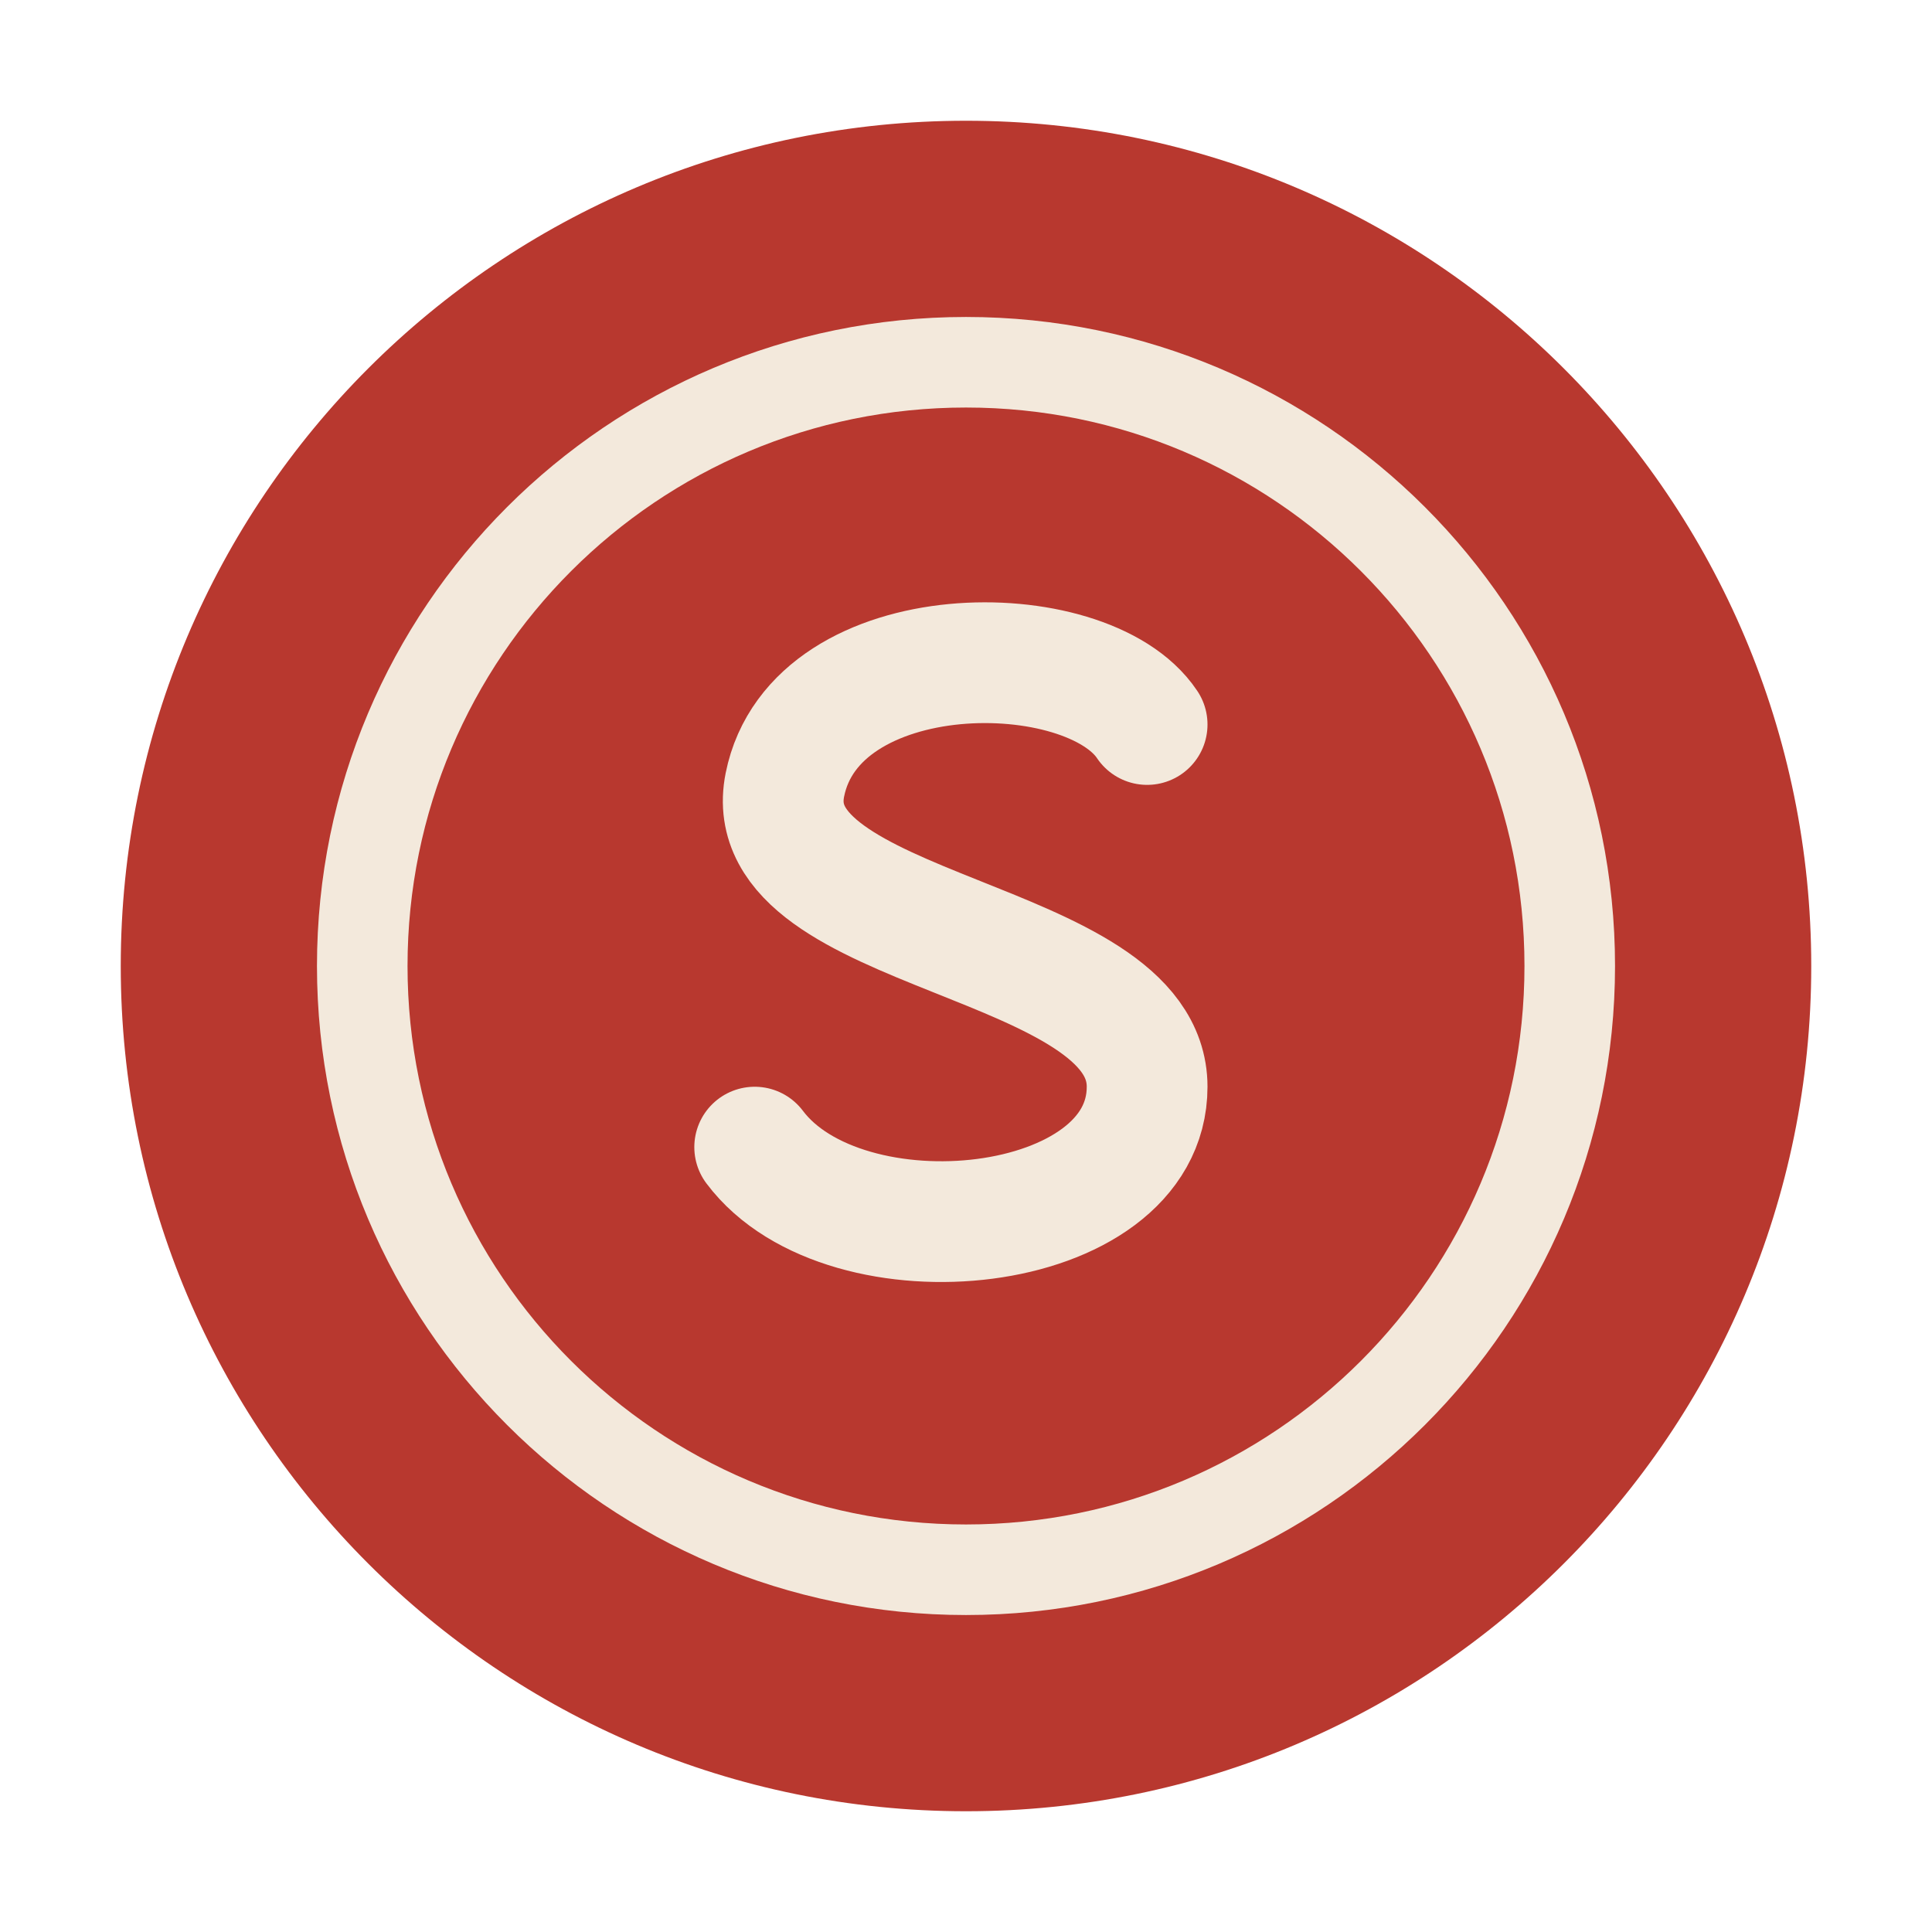
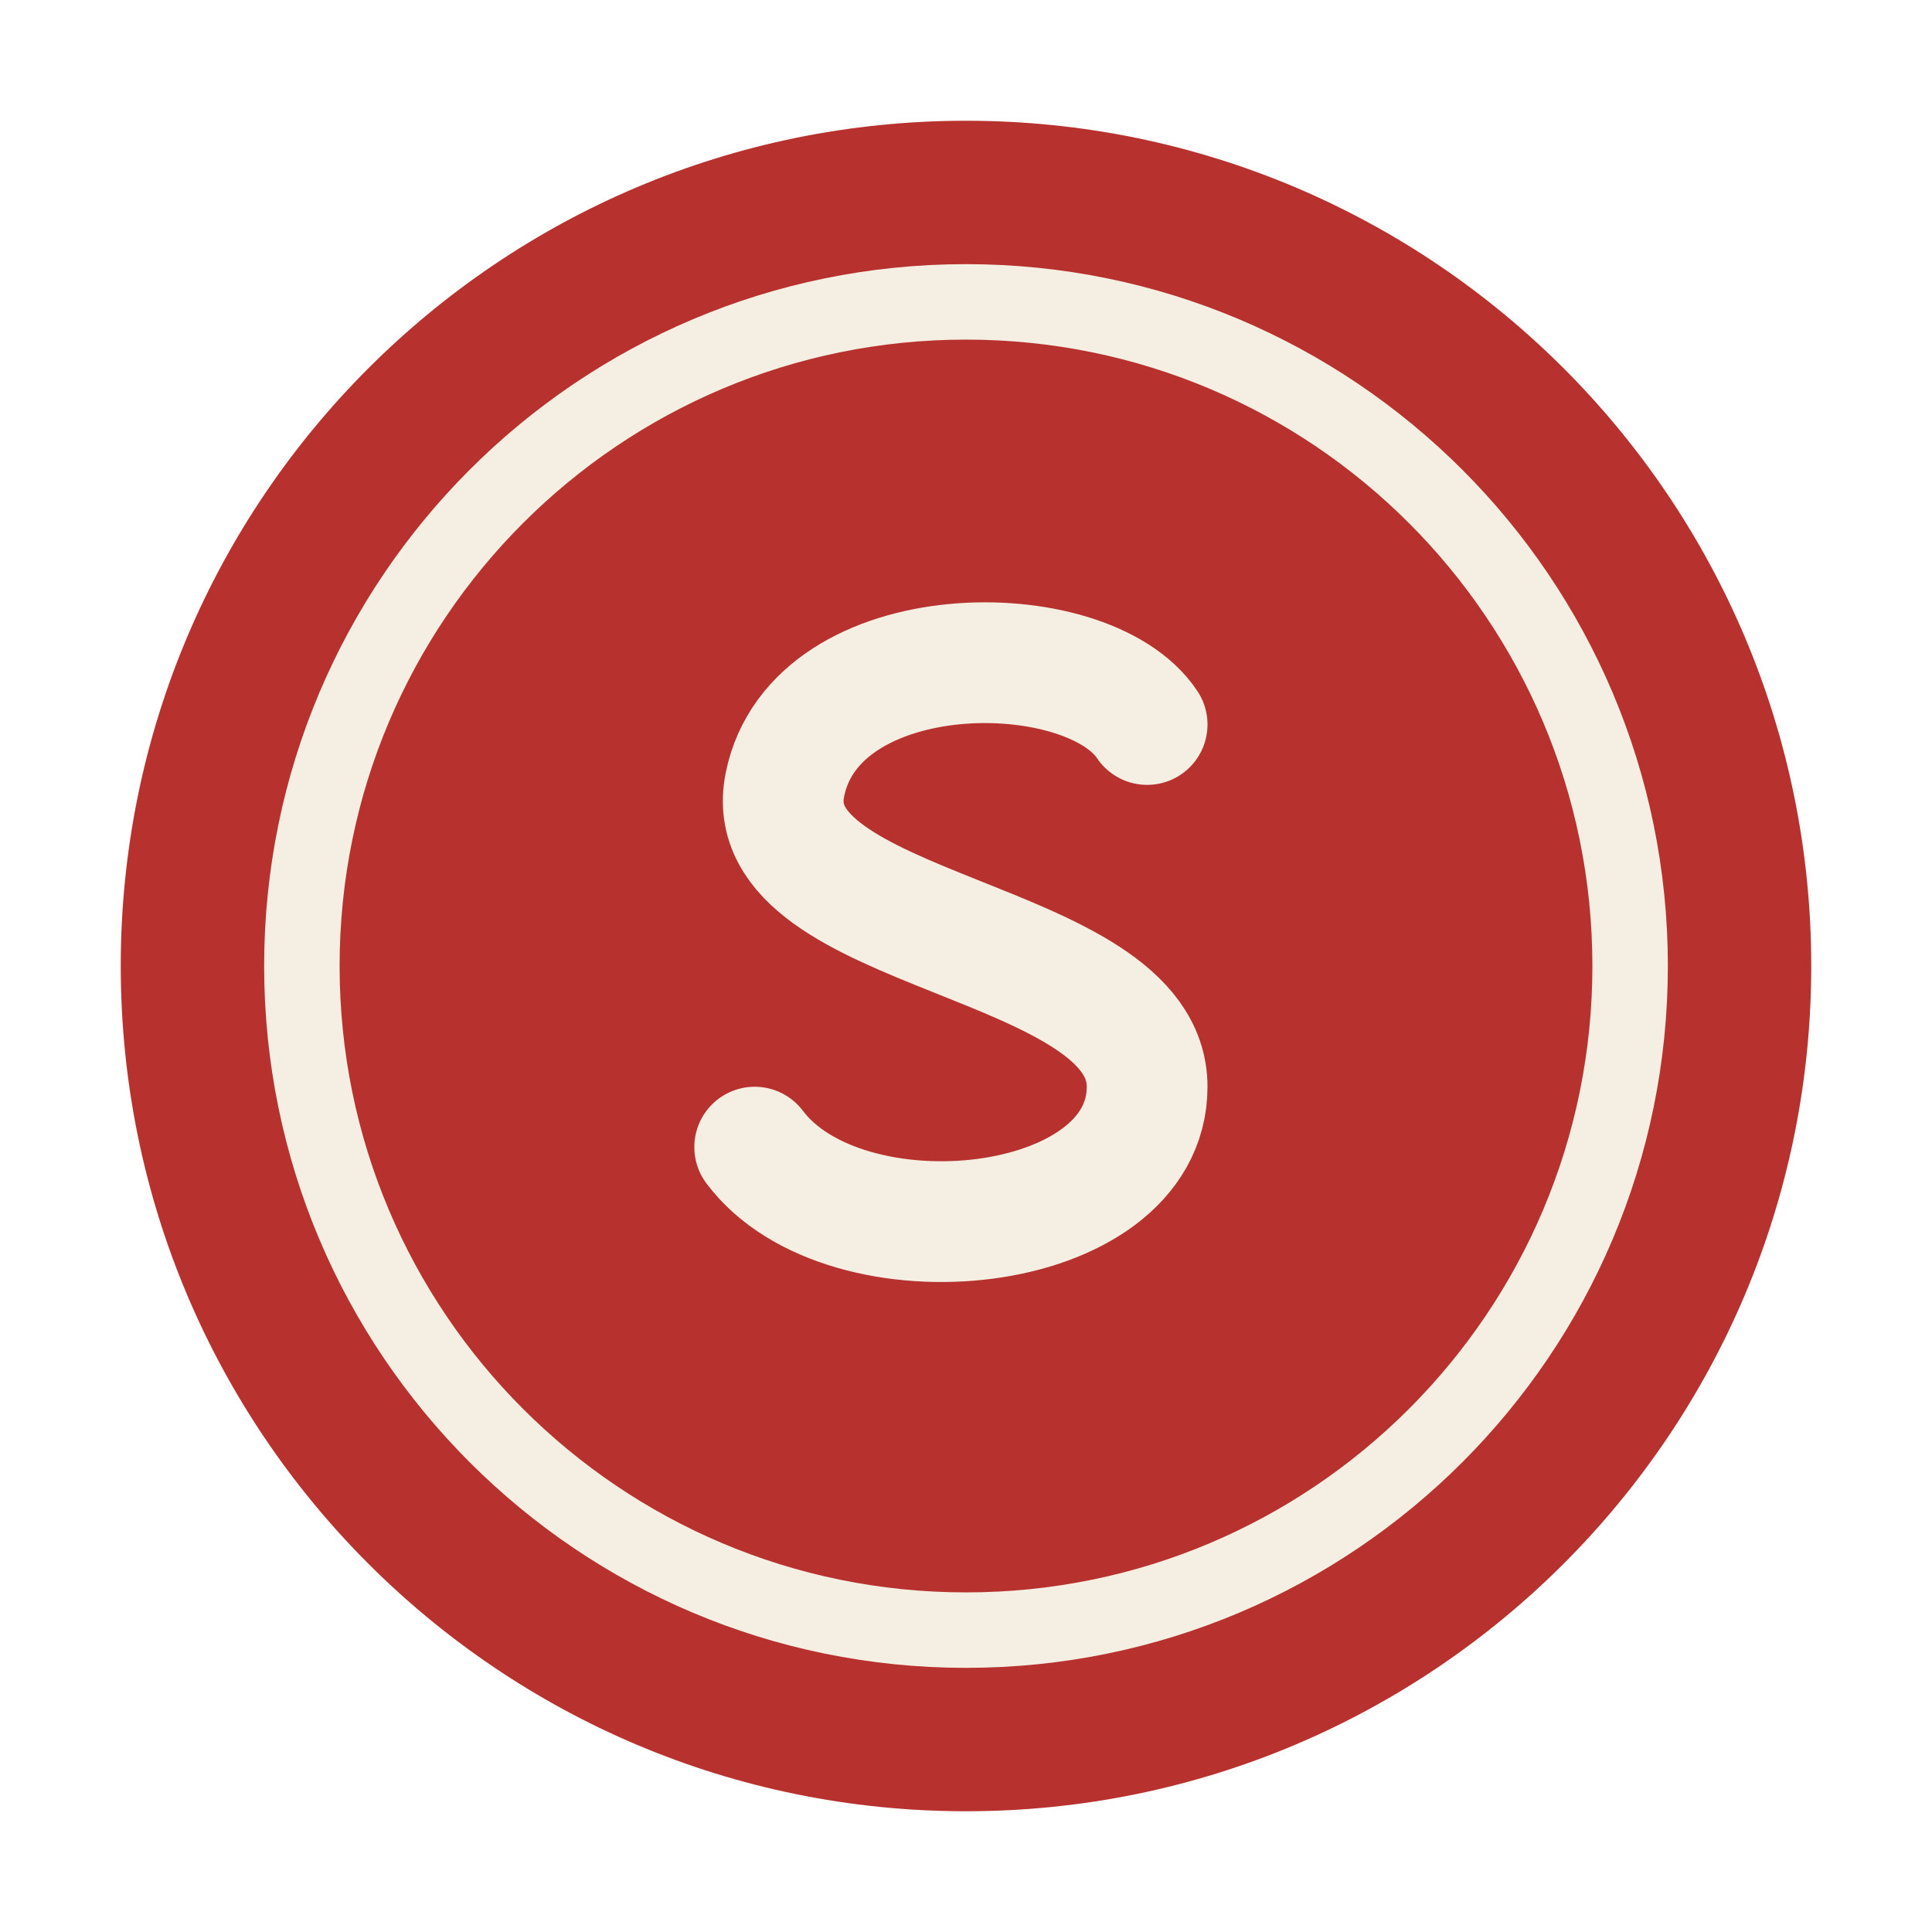
<svg xmlns="http://www.w3.org/2000/svg" viewBox="0 0 64 64">
-   <circle cx="32" cy="32" r="28" fill="#B8382F" />
-   <circle cx="32" cy="32" r="20" fill="none" stroke="#F3E9DC" stroke-width="3" />
-   <path d="M38 24c-2-3-11-3-12 2s12 5 12 10-10 6-13 2" fill="none" stroke="#F3E9DC" stroke-width="4" stroke-linecap="round" />
+   <circle cx="32" cy="32" r="28" fill="#b7322e" />
+   <circle cx="32" cy="32" r="22" fill="none" stroke="#f4eee3" stroke-width="2.5" />
+   <path d="M38 24c-2-3-11-3-12 2s12 5 12 10-10 6-13 2" fill="none" stroke="#f4eee3" stroke-width="4" stroke-linecap="round" />
</svg>
